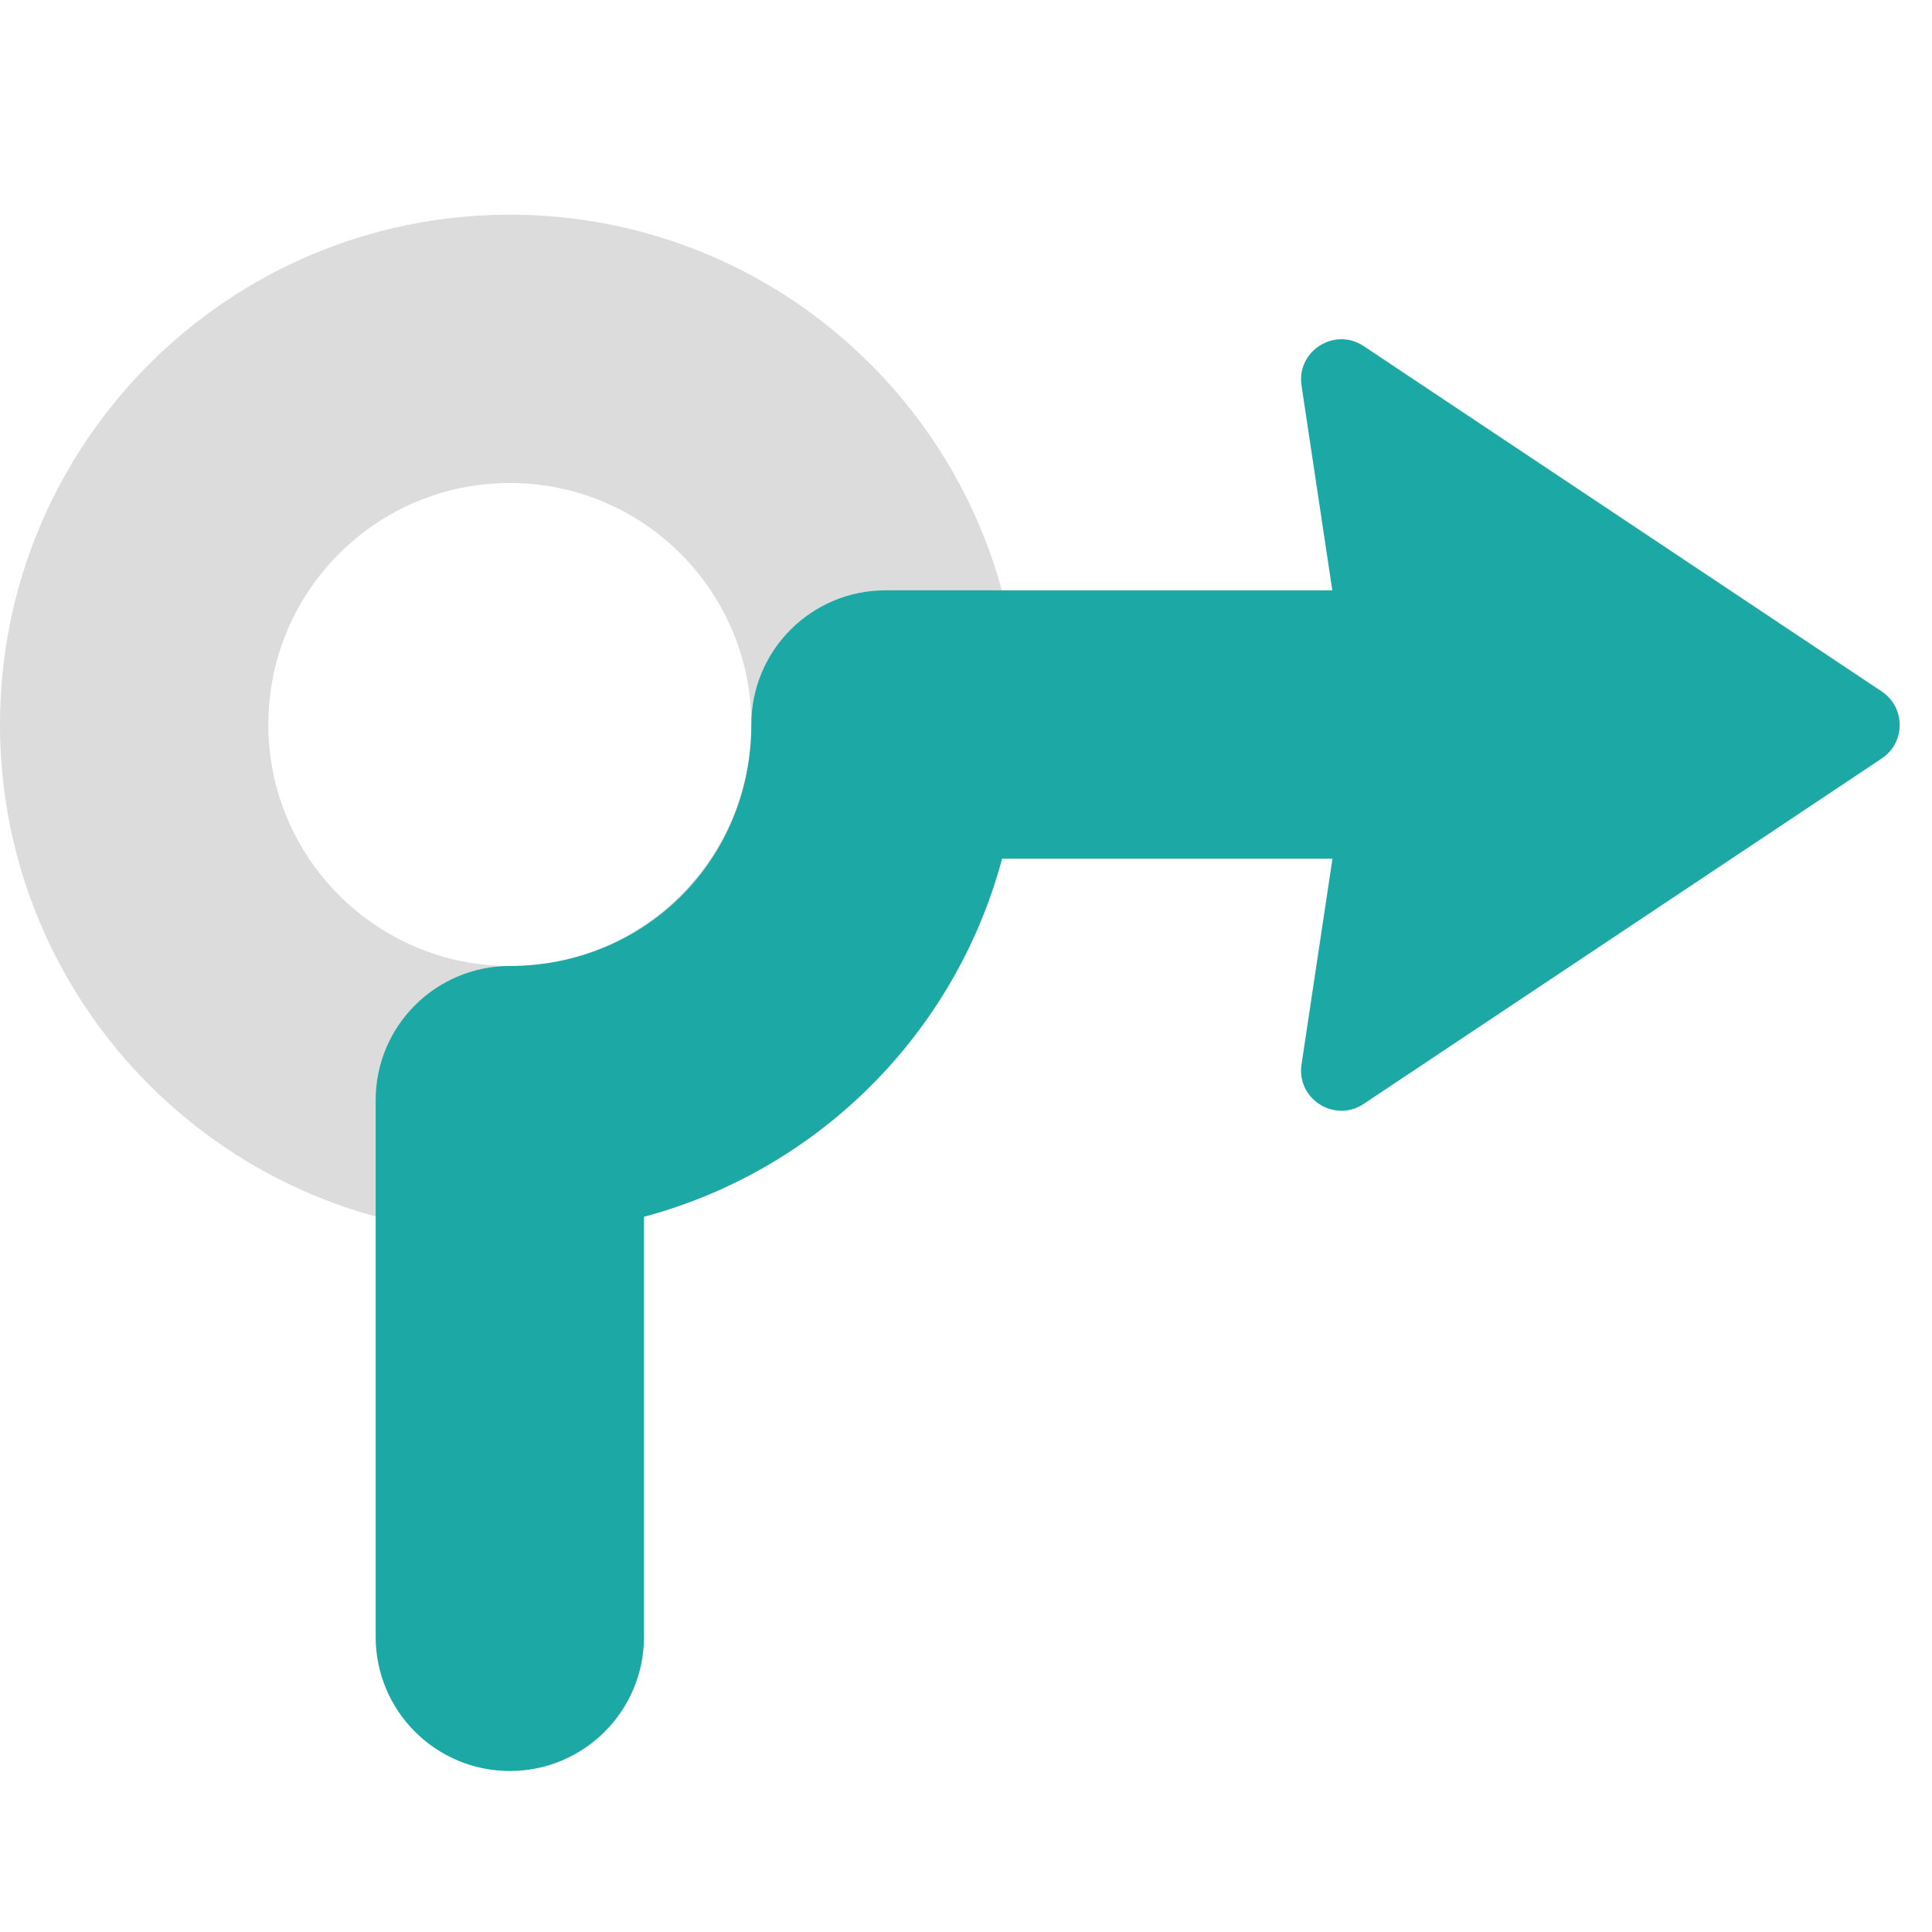
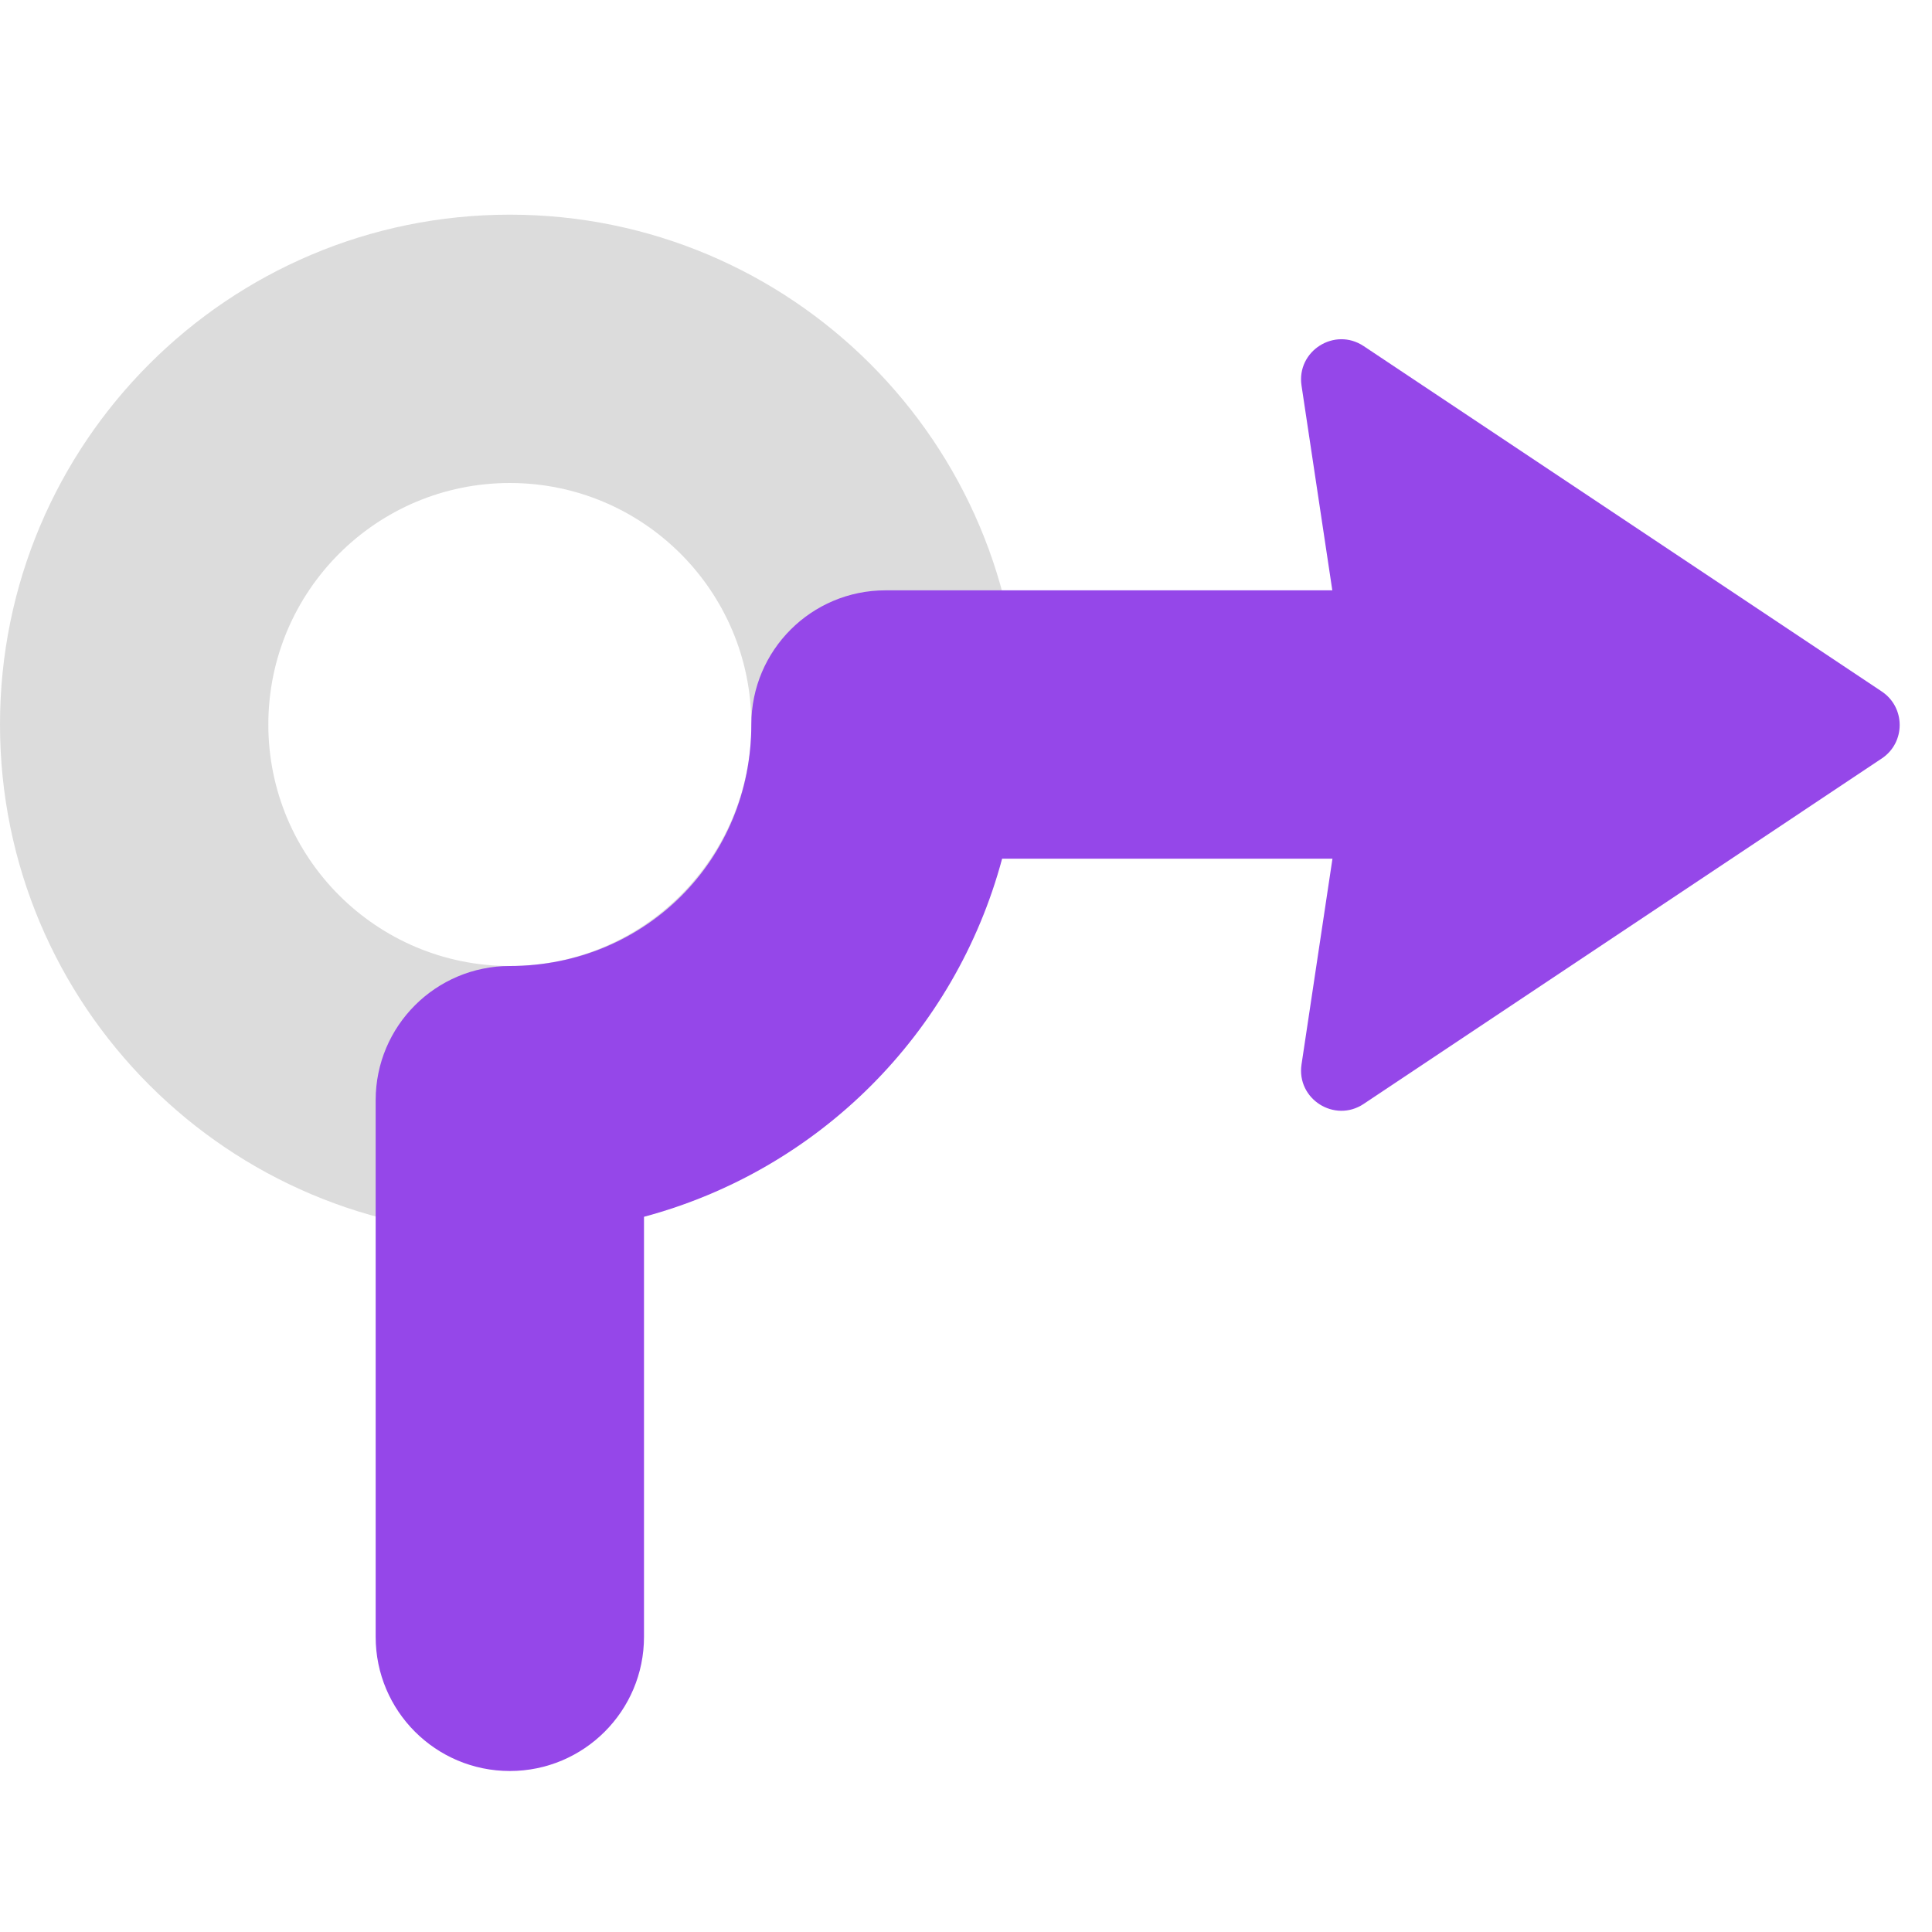
<svg xmlns="http://www.w3.org/2000/svg" width="36" height="36" viewBox="0 0 36 36" fill="none">
  <path fill-rule="evenodd" clip-rule="evenodd" d="M9.5 9C7.015 9 5 11.015 5 13.5C5 15.985 7.015 18 9.5 18C11.985 18 14 15.985 14 13.5C14 11.015 11.985 9 9.5 9ZM0 13.5C0 8.253 4.253 4 9.5 4C14.747 4 19 8.253 19 13.5C19 18.747 14.747 23 9.5 23C4.253 23 0 18.747 0 13.5Z" fill="#898989" fill-opacity="0.3" />
-   <path fill-rule="evenodd" clip-rule="evenodd" d="M9.5 33C8.119 33 7 31.881 7 30.5V20.5C7 19.119 8.119 18 9.5 18C12.019 18 14 16.019 14 13.5C14 12.119 15.119 11 16.5 11H28V16H18.673C17.8 19.256 15.256 21.8 12 22.673V30.5C12 31.881 10.881 33 9.5 33Z" fill="#1CA9A6" />
-   <path d="M35.064 14.133C35.509 13.837 35.509 13.182 35.064 12.885L25.41 6.449C24.868 6.088 24.155 6.541 24.252 7.185L25.203 13.509L24.252 19.834C24.155 20.478 24.868 20.931 25.41 20.57L35.064 14.133Z" fill="#1CA9A6" />
+   <path fill-rule="evenodd" clip-rule="evenodd" d="M9.5 33C8.119 33 7 31.881 7 30.5V20.5C7 19.119 8.119 18 9.5 18C12.019 18 14 16.019 14 13.5C14 12.119 15.119 11 16.5 11H28V16H18.673C17.8 19.256 15.256 21.8 12 22.673V30.5C12 31.881 10.881 33 9.5 33Z" fill="#9547E9" />
+   <path d="M35.064 14.133C35.509 13.837 35.509 13.182 35.064 12.885L25.41 6.449C24.868 6.088 24.155 6.541 24.252 7.185L25.203 13.509L24.252 19.834C24.155 20.478 24.868 20.931 25.41 20.57L35.064 14.133Z" fill="#9547E9" />
</svg>
